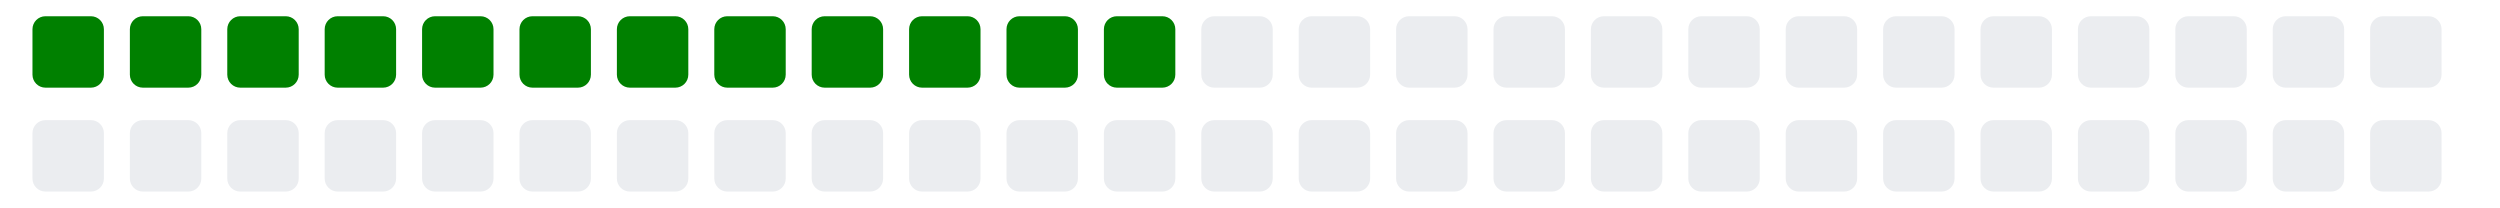
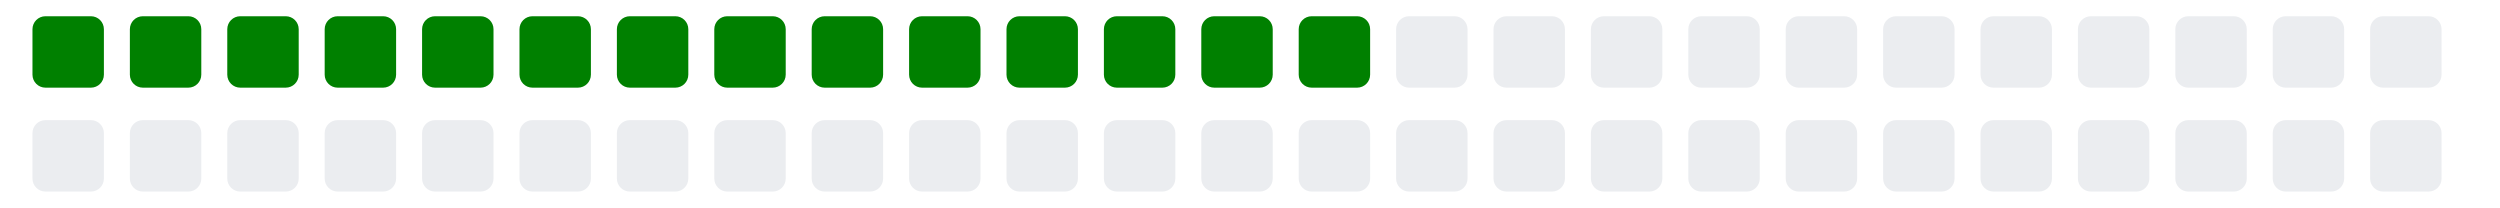
<svg xmlns="http://www.w3.org/2000/svg" viewBox="0 0 385 11" width="385" height="32">
  <g>
    <rect class="day" x="5" y="-8" width="11" height="11" fill="#008000" rx="2" ry="2" />
    <rect class="day" x="5" y="8" width="11" height="11" fill="#ebedf0" rx="2" ry="2" />
    <rect class="day" x="20" y="-8" width="11" height="11" fill="#008000" rx="2" ry="2" />
    <rect class="day" x="20" y="8" width="11" height="11" fill="#ebedf0" rx="2" ry="2" />
    <rect class="day" x="35" y="-8" width="11" height="11" fill="#008000" rx="2" ry="2" />
    <rect class="day" x="35" y="8" width="11" height="11" fill="#ebedf0" rx="2" ry="2" />
    <rect class="day" x="50" y="-8" width="11" height="11" fill="#008000" rx="2" ry="2" />
    <rect class="day" x="50" y="8" width="11" height="11" fill="#ebedf0" rx="2" ry="2" />
    <rect class="day" x="65" y="-8" width="11" height="11" fill="#008000" rx="2" ry="2" />
    <rect class="day" x="65" y="8" width="11" height="11" fill="#ebedf0" rx="2" ry="2" />
    <rect class="day" x="80" y="-8" width="11" height="11" fill="#008000" rx="2" ry="2" />
    <rect class="day" x="80" y="8" width="11" height="11" fill="#ebedf0" rx="2" ry="2" />
    <rect class="day" x="95" y="-8" width="11" height="11" fill="#008000" rx="2" ry="2" />
    <rect class="day" x="95" y="8" width="11" height="11" fill="#ebedf0" rx="2" ry="2" />
    <rect class="day" x="110" y="-8" width="11" height="11" fill="#008000" rx="2" ry="2" />
    <rect class="day" x="110" y="8" width="11" height="11" fill="#ebedf0" rx="2" ry="2" />
    <rect class="day" x="125" y="-8" width="11" height="11" fill="#008000" rx="2" ry="2" />
    <rect class="day" x="125" y="8" width="11" height="11" fill="#ebedf0" rx="2" ry="2" />
    <rect class="day" x="140" y="-8" width="11" height="11" fill="#008000" rx="2" ry="2" />
    <rect class="day" x="140" y="8" width="11" height="11" fill="#ebedf0" rx="2" ry="2" />
    <rect class="day" x="155" y="-8" width="11" height="11" fill="#008000" rx="2" ry="2" />
    <rect class="day" x="155" y="8" width="11" height="11" fill="#ebedf0" rx="2" ry="2" />
    <rect class="day" x="170" y="-8" width="11" height="11" fill="#008000" rx="2" ry="2" />
    <rect class="day" x="170" y="8" width="11" height="11" fill="#ebedf0" rx="2" ry="2" />
-     <rect class="day" x="185" y="-8" width="11" height="11" fill="#ebedf0" rx="2" ry="2" />
+     <rect class="day" x="185" y="-8" width="11" height="11" fill="#008000" rx="2" ry="2" />
    <rect class="day" x="185" y="8" width="11" height="11" fill="#ebedf0" rx="2" ry="2" />
-     <rect class="day" x="200" y="-8" width="11" height="11" fill="#ebedf0" rx="2" ry="2" />
+     <rect class="day" x="200" y="-8" width="11" height="11" fill="#008000" rx="2" ry="2" />
    <rect class="day" x="200" y="8" width="11" height="11" fill="#ebedf0" rx="2" ry="2" />
    <rect class="day" x="215" y="-8" width="11" height="11" fill="#ebedf0" rx="2" ry="2" />
    <rect class="day" x="215" y="8" width="11" height="11" fill="#ebedf0" rx="2" ry="2" />
    <rect class="day" x="230" y="-8" width="11" height="11" fill="#ebedf0" rx="2" ry="2" />
    <rect class="day" x="230" y="8" width="11" height="11" fill="#ebedf0" rx="2" ry="2" />
    <rect class="day" x="245" y="-8" width="11" height="11" fill="#ebedf0" rx="2" ry="2" />
    <rect class="day" x="245" y="8" width="11" height="11" fill="#ebedf0" rx="2" ry="2" />
    <rect class="day" x="260" y="-8" width="11" height="11" fill="#ebedf0" rx="2" ry="2" />
    <rect class="day" x="260" y="8" width="11" height="11" fill="#ebedf0" rx="2" ry="2" />
    <rect class="day" x="275" y="-8" width="11" height="11" fill="#ebedf0" rx="2" ry="2" />
    <rect class="day" x="275" y="8" width="11" height="11" fill="#ebedf0" rx="2" ry="2" />
    <rect class="day" x="290" y="-8" width="11" height="11" fill="#ebedf0" rx="2" ry="2" />
    <rect class="day" x="290" y="8" width="11" height="11" fill="#ebedf0" rx="2" ry="2" />
    <rect class="day" x="305" y="-8" width="11" height="11" fill="#ebedf0" rx="2" ry="2" />
    <rect class="day" x="305" y="8" width="11" height="11" fill="#ebedf0" rx="2" ry="2" />
    <rect class="day" x="320" y="-8" width="11" height="11" fill="#ebedf0" rx="2" ry="2" />
    <rect class="day" x="320" y="8" width="11" height="11" fill="#ebedf0" rx="2" ry="2" />
    <rect class="day" x="335" y="-8" width="11" height="11" fill="#ebedf0" rx="2" ry="2" />
    <rect class="day" x="335" y="8" width="11" height="11" fill="#ebedf0" rx="2" ry="2" />
    <rect class="day" x="350" y="-8" width="11" height="11" fill="#ebedf0" rx="2" ry="2" />
    <rect class="day" x="350" y="8" width="11" height="11" fill="#ebedf0" rx="2" ry="2" />
    <rect class="day" x="365" y="-8" width="11" height="11" fill="#ebedf0" rx="2" ry="2" />
    <rect class="day" x="365" y="8" width="11" height="11" fill="#ebedf0" rx="2" ry="2" />
  </g>
</svg>
